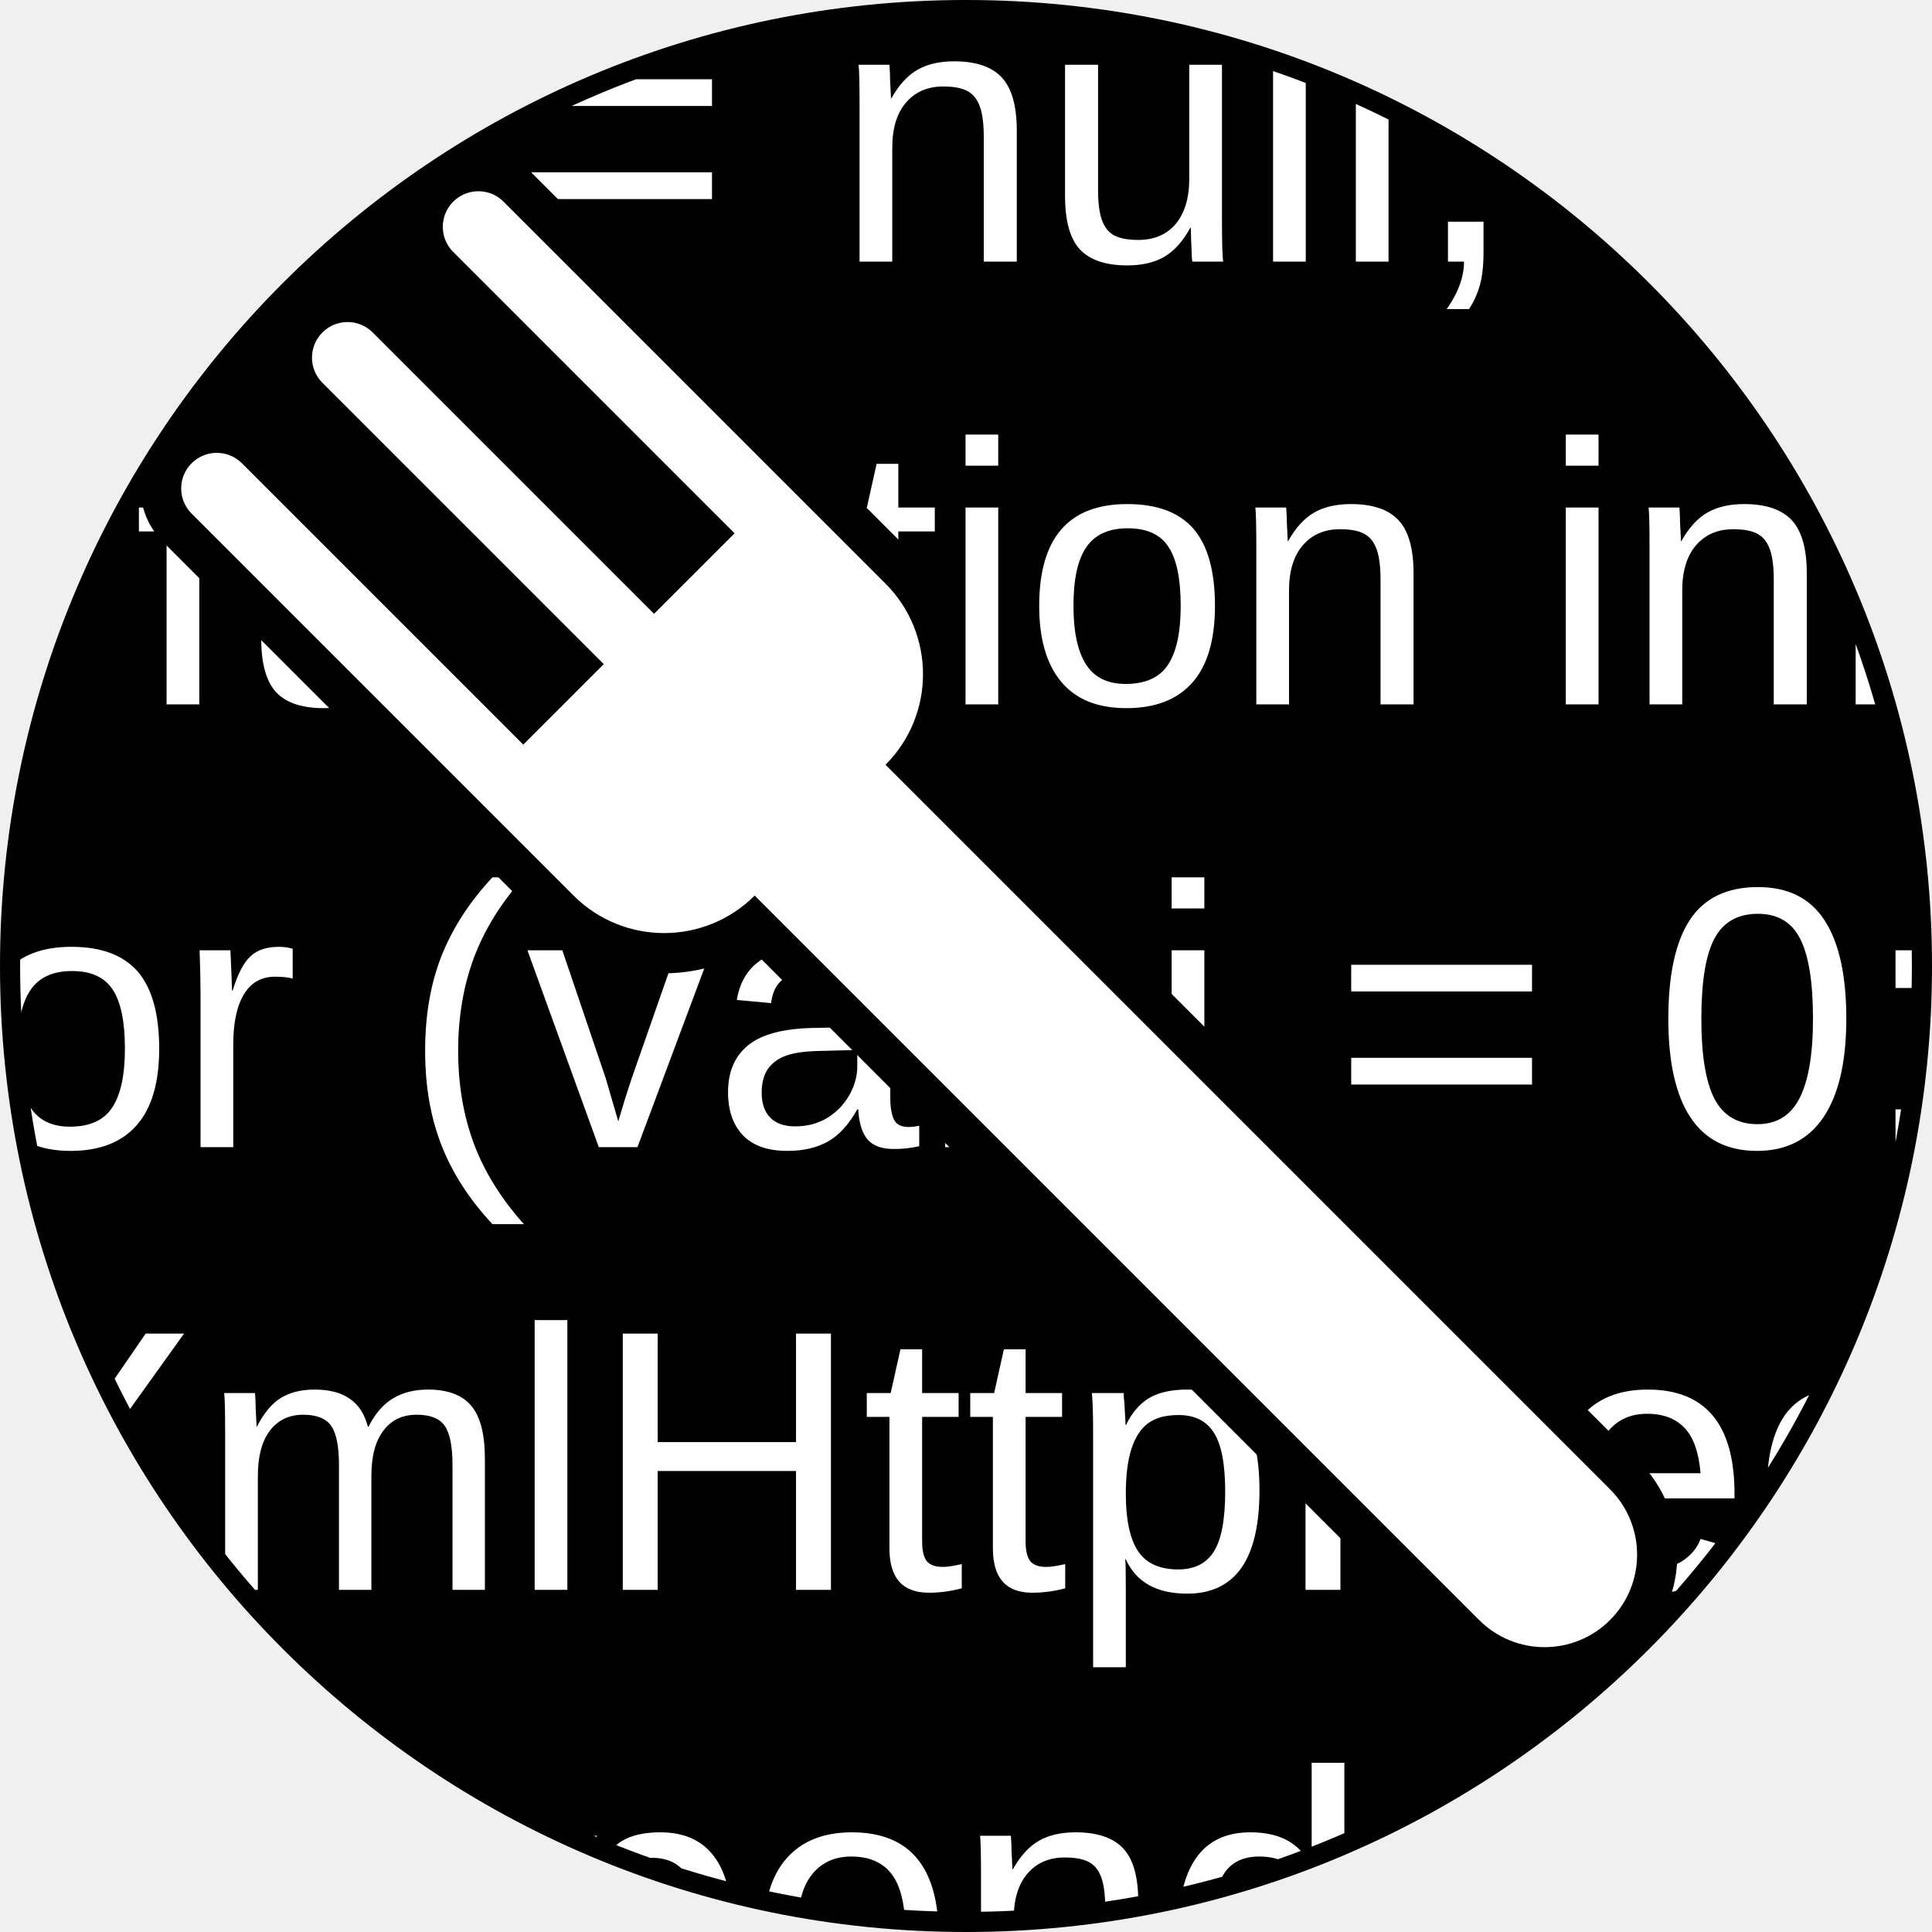
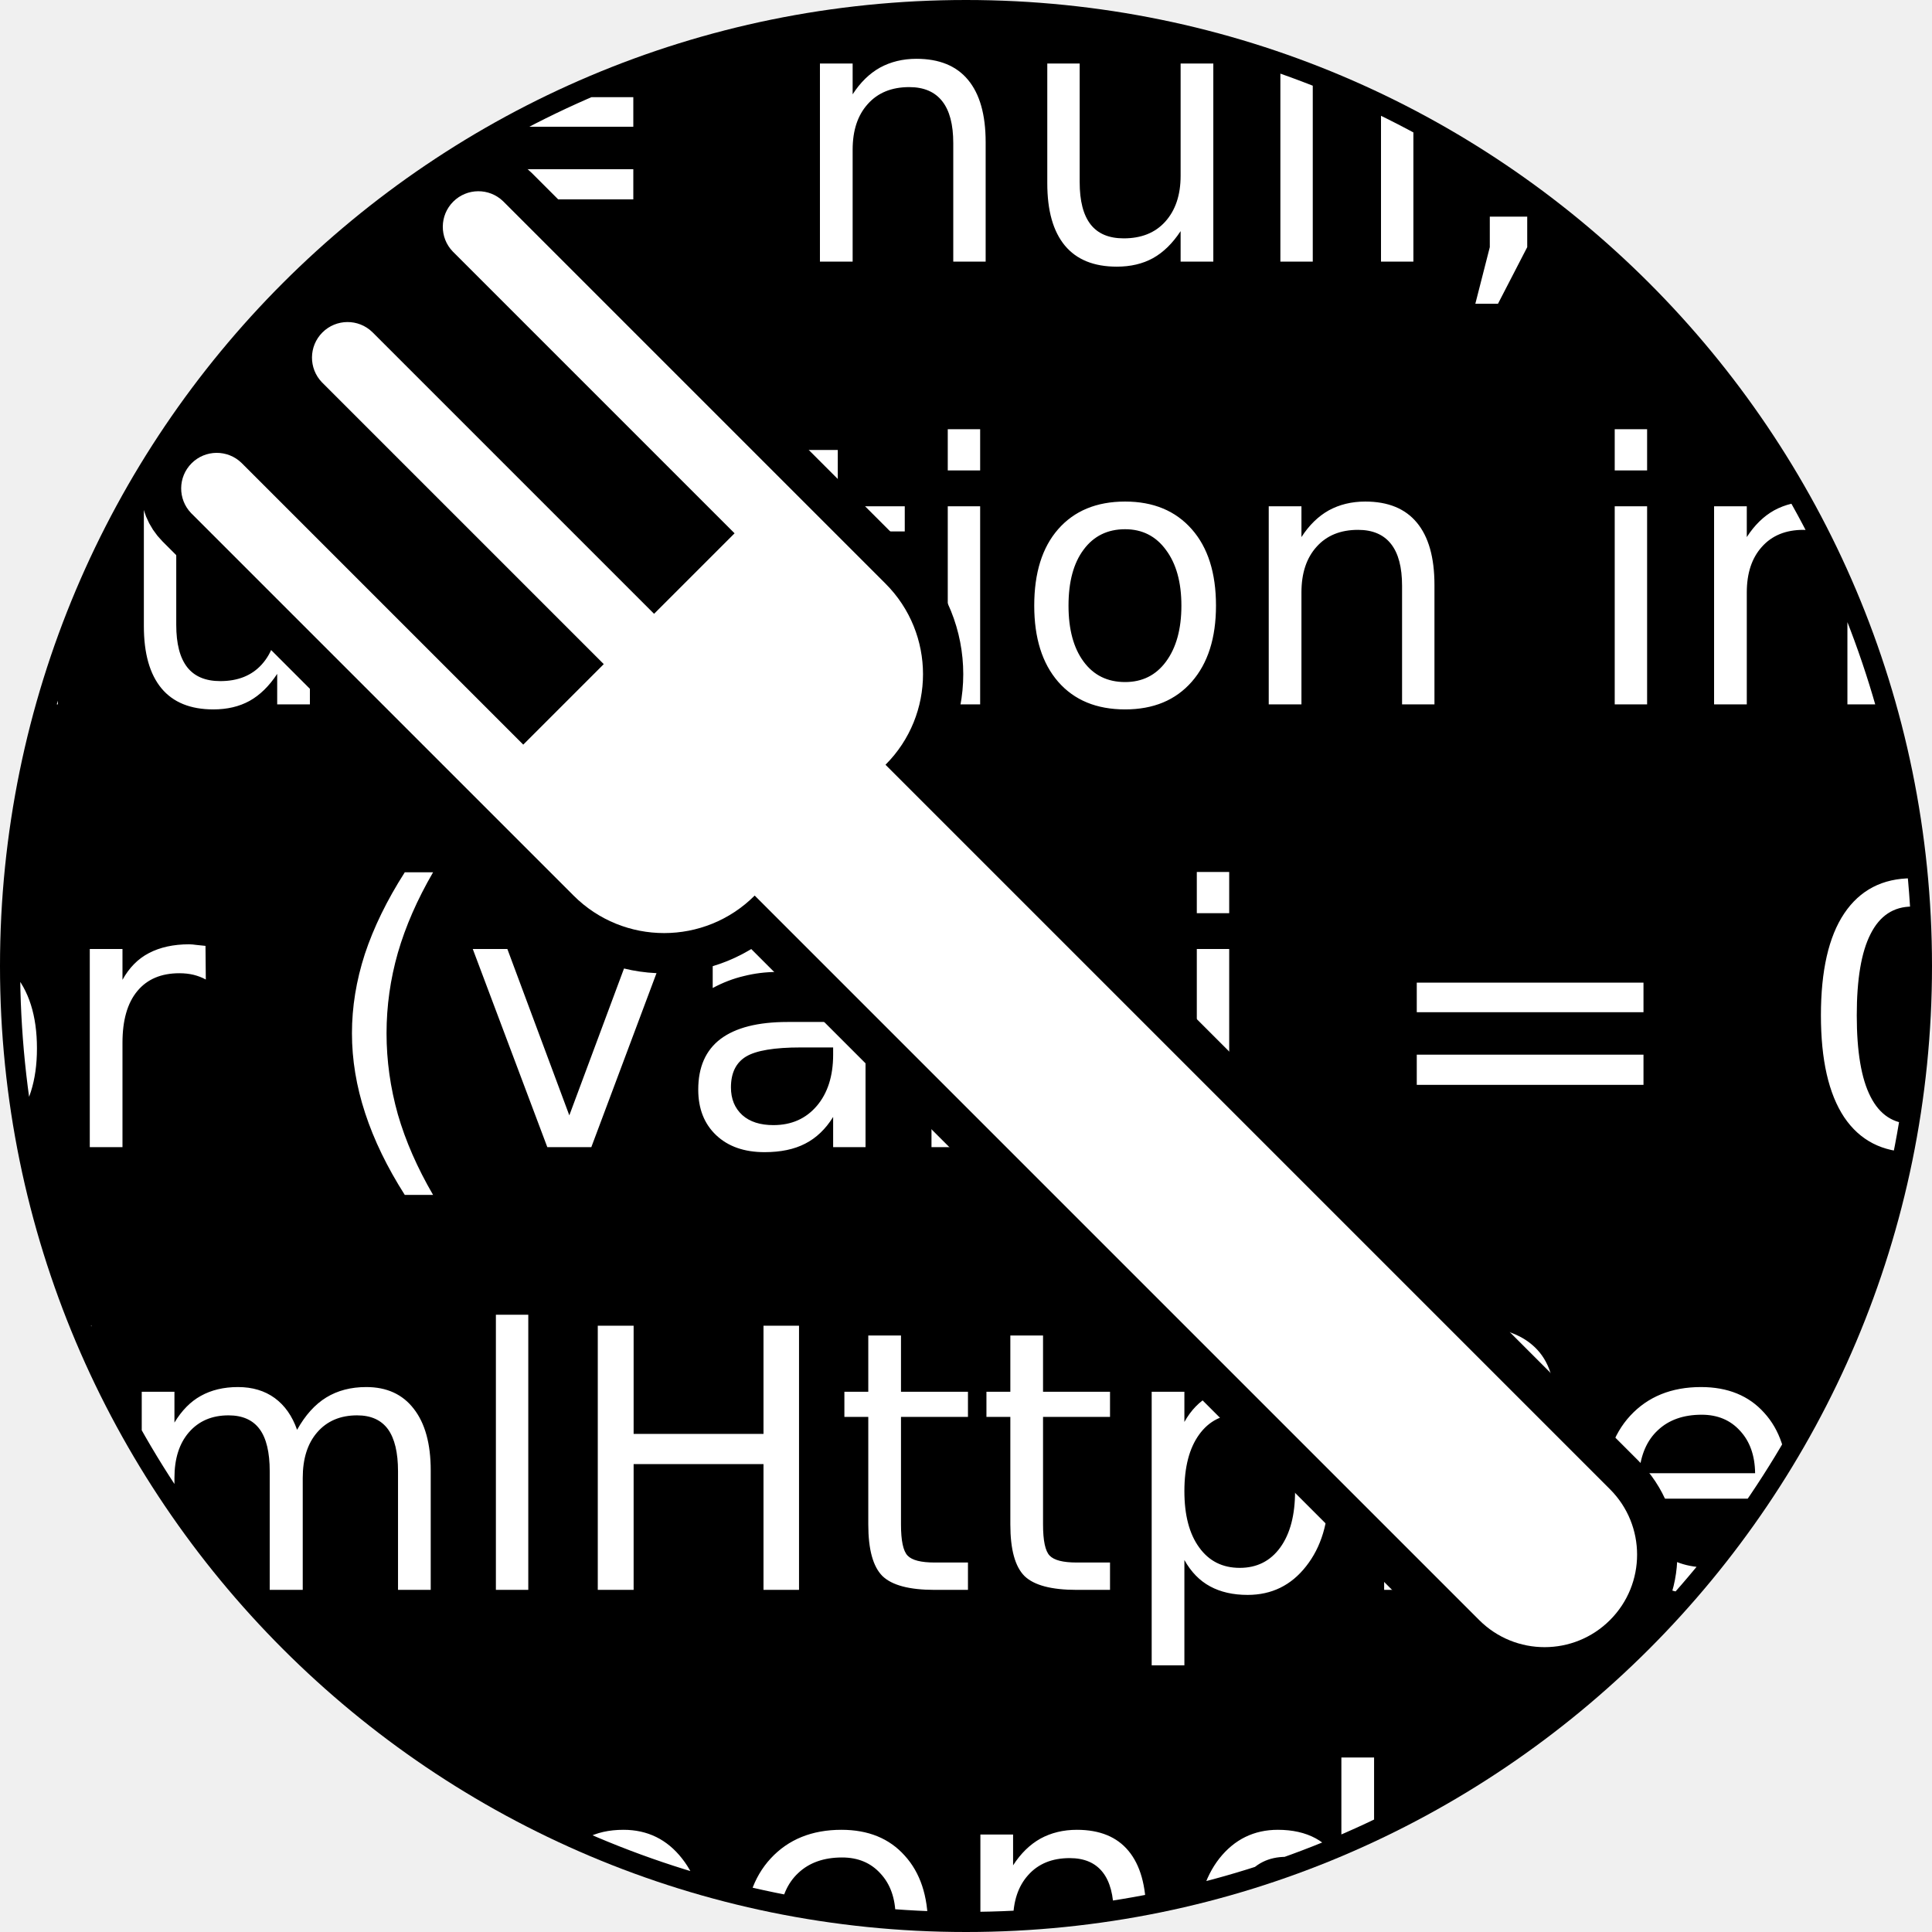
<svg xmlns="http://www.w3.org/2000/svg" version="1.1" viewBox="0 0 96 96">
  <circle fill="#000" r="48" cy="48" cx="48" />
  <clipPath id="GreasyForkCircleClip" clipPathUnits="userSpaceOnUse">
    <circle fill="#000" r="47" cy="48" cx="48" />
  </clipPath>
-   <text fill="#fff" clip-path="url(#GreasyForkCircleClip)" text-anchor="middle" font-size="18.5" font-family="Arial, 'Liberation Sans', 'Open Sans', sans-serif" pointer-events="none" style="-moz-user-select: none; -ms-user-select: none; -webkit-user-select: none; user-select: none;">
-     <tspan x="53" y="13" textLength="54">= null,</tspan>
+   <text fill="#fff" clip-path="url(#GreasyForkCircleClip)" text-anchor="middle" font-size="18" font-family="'DejaVu Sans', Arial, 'Liberation Sans', 'Open Sans', sans-serif" pointer-events="none" style="-moz-user-select: none; -ms-user-select: none; -webkit-user-select: none; user-select: none;">
+     <tspan x="51" y="13" textLength="57">= null;</tspan>
    <tspan x="56" y="35" textLength="98">function init</tspan>
-     <tspan x="48" y="57" textLength="115">for (var i = 0;</tspan>
-     <tspan x="50" y="79" textLength="107">XmlHttpReq</tspan>
-     <tspan x="49" y="101" textLength="80">appendCh</tspan>
+     <tspan x="49" y="57" textLength="113">for (var i = 0;</tspan>
+     <tspan x="50" y="79" textLength="105">XmlHttpReq</tspan>
+     <tspan x="48" y="101" textLength="80">appendCh</tspan>
  </text>
  <path fill="#000" stroke="#000" stroke-width="4" d="M 44,29  a6.364,6.364 0,0,1 0,9  l36,36  a3.25,3.25 0,0,1 -6.5,6.5  l-36,-36  a6.364,6.364 0,0,1 -9,0  l-19,-19  a1.768,1.768 0,0,1 0,-2.5  l13.0,-13  a1.768,1.768 0,0,1 2.5,0  z" />
  <path fill="#fff" d="M 44,29  a6.364,6.364 0,0,1 0,9  l36,36  a3.25,3.25 0,0,1 -6.5,6.5  l-36,-36  a6.364,6.364 0,0,1 -9,0  l-19,-19  a1.768,1.768 0,0,1 2.5,-2.5  l14,14 4,-4 -14,-14  a1.768,1.768 0,0,1 2.5,-2.5  l14,14 4,-4 -14,-14  a1.768,1.768 0,0,1 2.5,-2.5  z" />
</svg>
